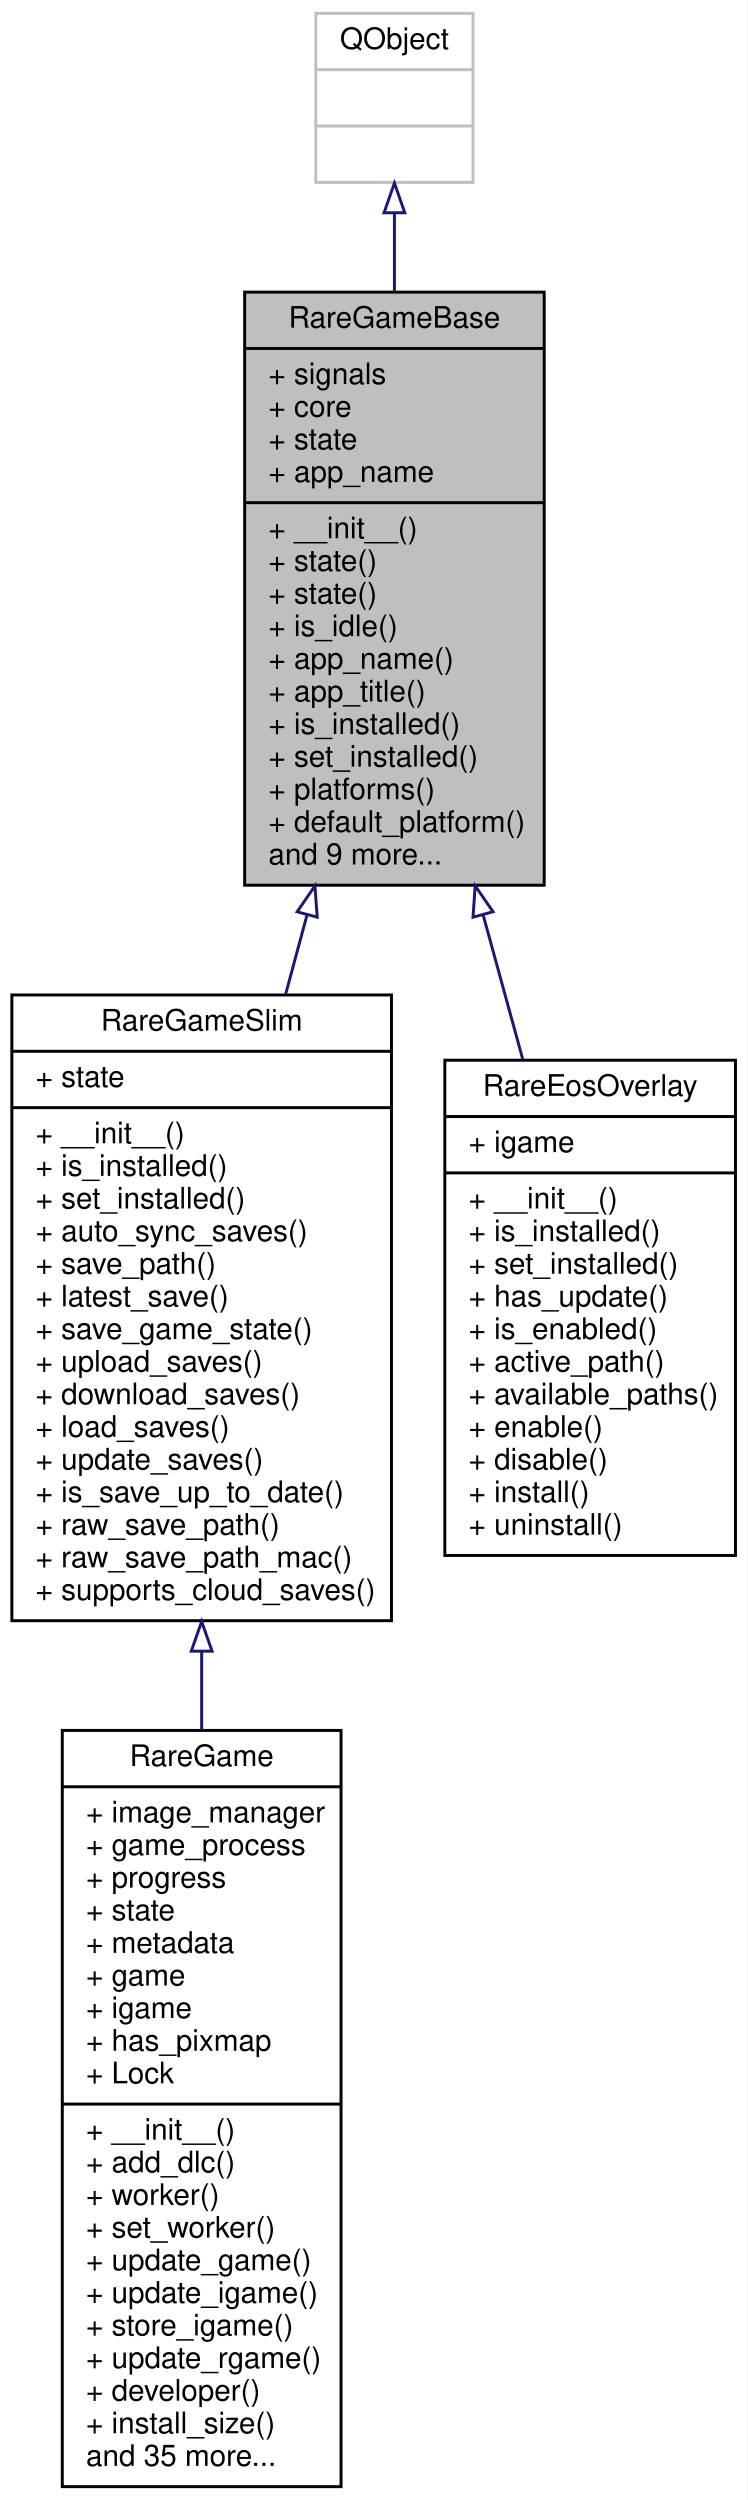
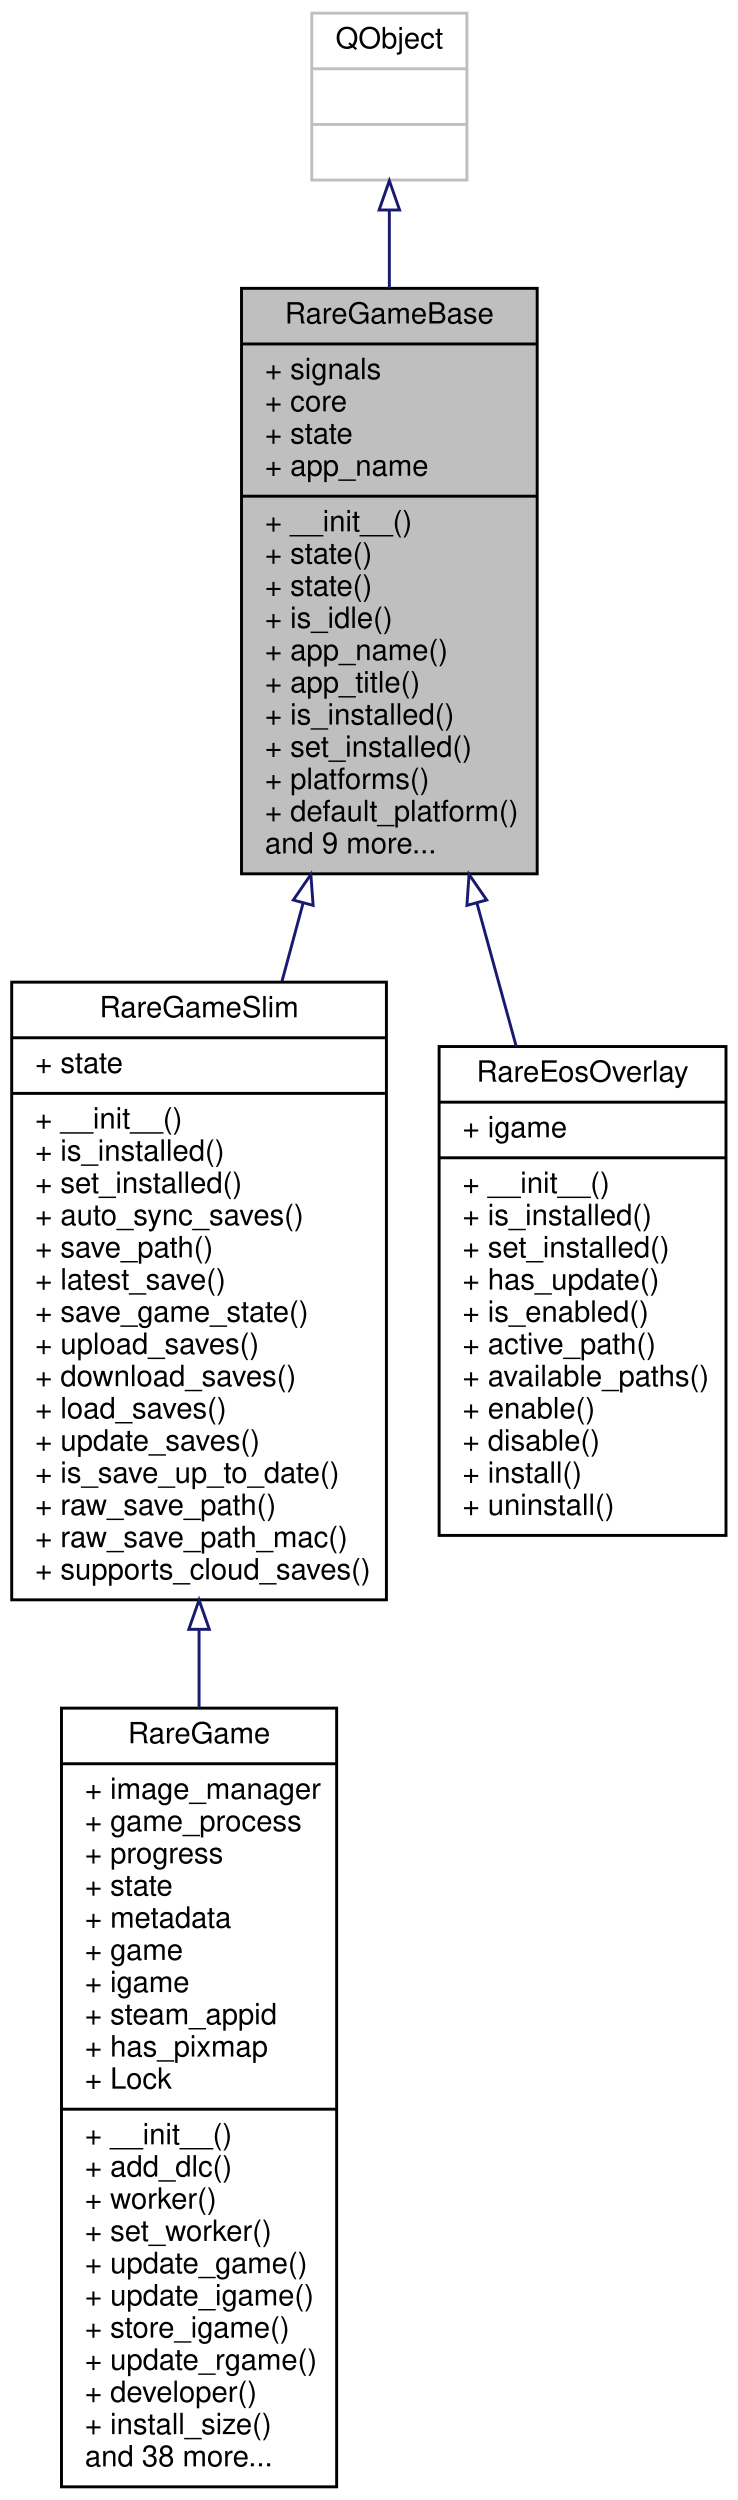
- <svg xmlns="http://www.w3.org/2000/svg" xmlns:xlink="http://www.w3.org/1999/xlink" width="252pt" height="843pt" viewBox="0.00 0.00 252.00 843.00">
-   <g id="graph0" class="graph" transform="scale(1 1) rotate(0) translate(4 839)">
-     <polygon fill="white" stroke="transparent" points="-4,4 -4,-839 248,-839 248,4 -4,4" />
+ <svg xmlns="http://www.w3.org/2000/svg" xmlns:xlink="http://www.w3.org/1999/xlink" width="252pt" height="854pt" viewBox="0.00 0.00 252.00 854.00">
+   <g id="graph0" class="graph" transform="scale(1 1) rotate(0) translate(4 850)">
+     <polygon fill="white" stroke="transparent" points="-4,4 -4,-850 248,-850 248,4 -4,4" />
    <g id="node1" class="node">
      <g id="a_node1">
        <a xlink:title=" ">
-           <polygon fill="#bfbfbf" stroke="black" points="78.5,-540.5 78.5,-740.5 179.5,-740.5 179.5,-540.5 78.5,-540.5" />
-           <text text-anchor="middle" x="129" y="-728.5" font-family="Helvetica,sans-Serif" font-size="10.00">RareGameBase</text>
-           <polyline fill="none" stroke="black" points="78.5,-721.5 179.5,-721.5 " />
-           <text text-anchor="start" x="86.5" y="-709.5" font-family="Helvetica,sans-Serif" font-size="10.00">+ signals</text>
-           <text text-anchor="start" x="86.5" y="-698.5" font-family="Helvetica,sans-Serif" font-size="10.00">+ core</text>
-           <text text-anchor="start" x="86.5" y="-687.5" font-family="Helvetica,sans-Serif" font-size="10.00">+ state</text>
-           <text text-anchor="start" x="86.5" y="-676.5" font-family="Helvetica,sans-Serif" font-size="10.00">+ app_name</text>
-           <polyline fill="none" stroke="black" points="78.5,-669.5 179.5,-669.5 " />
-           <text text-anchor="start" x="86.5" y="-657.5" font-family="Helvetica,sans-Serif" font-size="10.00">+ __init__()</text>
+           <polygon fill="#bfbfbf" stroke="black" points="78.5,-551.5 78.5,-751.5 179.5,-751.5 179.5,-551.5 78.5,-551.5" />
+           <text text-anchor="middle" x="129" y="-739.5" font-family="Helvetica,sans-Serif" font-size="10.00">RareGameBase</text>
+           <polyline fill="none" stroke="black" points="78.5,-732.5 179.5,-732.5 " />
+           <text text-anchor="start" x="86.5" y="-720.5" font-family="Helvetica,sans-Serif" font-size="10.00">+ signals</text>
+           <text text-anchor="start" x="86.5" y="-709.5" font-family="Helvetica,sans-Serif" font-size="10.00">+ core</text>
+           <text text-anchor="start" x="86.5" y="-698.5" font-family="Helvetica,sans-Serif" font-size="10.00">+ state</text>
+           <text text-anchor="start" x="86.5" y="-687.5" font-family="Helvetica,sans-Serif" font-size="10.00">+ app_name</text>
+           <polyline fill="none" stroke="black" points="78.5,-680.5 179.5,-680.5 " />
+           <text text-anchor="start" x="86.5" y="-668.5" font-family="Helvetica,sans-Serif" font-size="10.00">+ __init__()</text>
+           <text text-anchor="start" x="86.5" y="-657.5" font-family="Helvetica,sans-Serif" font-size="10.00">+ state()</text>
          <text text-anchor="start" x="86.5" y="-646.5" font-family="Helvetica,sans-Serif" font-size="10.00">+ state()</text>
-           <text text-anchor="start" x="86.5" y="-635.5" font-family="Helvetica,sans-Serif" font-size="10.00">+ state()</text>
-           <text text-anchor="start" x="86.5" y="-624.5" font-family="Helvetica,sans-Serif" font-size="10.00">+ is_idle()</text>
-           <text text-anchor="start" x="86.5" y="-613.5" font-family="Helvetica,sans-Serif" font-size="10.00">+ app_name()</text>
-           <text text-anchor="start" x="86.5" y="-602.5" font-family="Helvetica,sans-Serif" font-size="10.00">+ app_title()</text>
-           <text text-anchor="start" x="86.5" y="-591.5" font-family="Helvetica,sans-Serif" font-size="10.00">+ is_installed()</text>
-           <text text-anchor="start" x="86.5" y="-580.5" font-family="Helvetica,sans-Serif" font-size="10.00">+ set_installed()</text>
-           <text text-anchor="start" x="86.5" y="-569.5" font-family="Helvetica,sans-Serif" font-size="10.00">+ platforms()</text>
-           <text text-anchor="start" x="86.5" y="-558.5" font-family="Helvetica,sans-Serif" font-size="10.00">+ default_platform()</text>
-           <text text-anchor="start" x="86.5" y="-547.5" font-family="Helvetica,sans-Serif" font-size="10.00">and 9 more...</text>
+           <text text-anchor="start" x="86.5" y="-635.5" font-family="Helvetica,sans-Serif" font-size="10.00">+ is_idle()</text>
+           <text text-anchor="start" x="86.5" y="-624.5" font-family="Helvetica,sans-Serif" font-size="10.00">+ app_name()</text>
+           <text text-anchor="start" x="86.5" y="-613.5" font-family="Helvetica,sans-Serif" font-size="10.00">+ app_title()</text>
+           <text text-anchor="start" x="86.5" y="-602.5" font-family="Helvetica,sans-Serif" font-size="10.00">+ is_installed()</text>
+           <text text-anchor="start" x="86.5" y="-591.5" font-family="Helvetica,sans-Serif" font-size="10.00">+ set_installed()</text>
+           <text text-anchor="start" x="86.5" y="-580.5" font-family="Helvetica,sans-Serif" font-size="10.00">+ platforms()</text>
+           <text text-anchor="start" x="86.5" y="-569.5" font-family="Helvetica,sans-Serif" font-size="10.00">+ default_platform()</text>
+           <text text-anchor="start" x="86.5" y="-558.5" font-family="Helvetica,sans-Serif" font-size="10.00">and 9 more...</text>
        </a>
      </g>
    </g>
    <g id="node3" class="node">
      <g id="a_node3">
        <a xlink:href="classrare_1_1models_1_1base__game_1_1_rare_game_slim.html" target="_top" xlink:title=" ">
-           <polygon fill="white" stroke="black" points="0,-292.5 0,-503.5 128,-503.5 128,-292.5 0,-292.5" />
-           <text text-anchor="middle" x="64" y="-491.5" font-family="Helvetica,sans-Serif" font-size="10.00">RareGameSlim</text>
-           <polyline fill="none" stroke="black" points="0,-484.5 128,-484.5 " />
-           <text text-anchor="start" x="8" y="-472.5" font-family="Helvetica,sans-Serif" font-size="10.00">+ state</text>
-           <polyline fill="none" stroke="black" points="0,-465.5 128,-465.5 " />
-           <text text-anchor="start" x="8" y="-453.5" font-family="Helvetica,sans-Serif" font-size="10.00">+ __init__()</text>
-           <text text-anchor="start" x="8" y="-442.5" font-family="Helvetica,sans-Serif" font-size="10.00">+ is_installed()</text>
-           <text text-anchor="start" x="8" y="-431.5" font-family="Helvetica,sans-Serif" font-size="10.00">+ set_installed()</text>
-           <text text-anchor="start" x="8" y="-420.5" font-family="Helvetica,sans-Serif" font-size="10.00">+ auto_sync_saves()</text>
-           <text text-anchor="start" x="8" y="-409.5" font-family="Helvetica,sans-Serif" font-size="10.00">+ save_path()</text>
-           <text text-anchor="start" x="8" y="-398.5" font-family="Helvetica,sans-Serif" font-size="10.00">+ latest_save()</text>
-           <text text-anchor="start" x="8" y="-387.5" font-family="Helvetica,sans-Serif" font-size="10.00">+ save_game_state()</text>
-           <text text-anchor="start" x="8" y="-376.5" font-family="Helvetica,sans-Serif" font-size="10.00">+ upload_saves()</text>
-           <text text-anchor="start" x="8" y="-365.5" font-family="Helvetica,sans-Serif" font-size="10.00">+ download_saves()</text>
-           <text text-anchor="start" x="8" y="-354.5" font-family="Helvetica,sans-Serif" font-size="10.00">+ load_saves()</text>
-           <text text-anchor="start" x="8" y="-343.5" font-family="Helvetica,sans-Serif" font-size="10.00">+ update_saves()</text>
-           <text text-anchor="start" x="8" y="-332.5" font-family="Helvetica,sans-Serif" font-size="10.00">+ is_save_up_to_date()</text>
-           <text text-anchor="start" x="8" y="-321.5" font-family="Helvetica,sans-Serif" font-size="10.00">+ raw_save_path()</text>
-           <text text-anchor="start" x="8" y="-310.5" font-family="Helvetica,sans-Serif" font-size="10.00">+ raw_save_path_mac()</text>
-           <text text-anchor="start" x="8" y="-299.5" font-family="Helvetica,sans-Serif" font-size="10.00">+ supports_cloud_saves()</text>
+           <polygon fill="white" stroke="black" points="0,-303.5 0,-514.5 128,-514.5 128,-303.5 0,-303.5" />
+           <text text-anchor="middle" x="64" y="-502.5" font-family="Helvetica,sans-Serif" font-size="10.00">RareGameSlim</text>
+           <polyline fill="none" stroke="black" points="0,-495.5 128,-495.5 " />
+           <text text-anchor="start" x="8" y="-483.5" font-family="Helvetica,sans-Serif" font-size="10.00">+ state</text>
+           <polyline fill="none" stroke="black" points="0,-476.5 128,-476.5 " />
+           <text text-anchor="start" x="8" y="-464.5" font-family="Helvetica,sans-Serif" font-size="10.00">+ __init__()</text>
+           <text text-anchor="start" x="8" y="-453.5" font-family="Helvetica,sans-Serif" font-size="10.00">+ is_installed()</text>
+           <text text-anchor="start" x="8" y="-442.5" font-family="Helvetica,sans-Serif" font-size="10.00">+ set_installed()</text>
+           <text text-anchor="start" x="8" y="-431.5" font-family="Helvetica,sans-Serif" font-size="10.00">+ auto_sync_saves()</text>
+           <text text-anchor="start" x="8" y="-420.5" font-family="Helvetica,sans-Serif" font-size="10.00">+ save_path()</text>
+           <text text-anchor="start" x="8" y="-409.5" font-family="Helvetica,sans-Serif" font-size="10.00">+ latest_save()</text>
+           <text text-anchor="start" x="8" y="-398.5" font-family="Helvetica,sans-Serif" font-size="10.00">+ save_game_state()</text>
+           <text text-anchor="start" x="8" y="-387.5" font-family="Helvetica,sans-Serif" font-size="10.00">+ upload_saves()</text>
+           <text text-anchor="start" x="8" y="-376.5" font-family="Helvetica,sans-Serif" font-size="10.00">+ download_saves()</text>
+           <text text-anchor="start" x="8" y="-365.5" font-family="Helvetica,sans-Serif" font-size="10.00">+ load_saves()</text>
+           <text text-anchor="start" x="8" y="-354.5" font-family="Helvetica,sans-Serif" font-size="10.00">+ update_saves()</text>
+           <text text-anchor="start" x="8" y="-343.5" font-family="Helvetica,sans-Serif" font-size="10.00">+ is_save_up_to_date()</text>
+           <text text-anchor="start" x="8" y="-332.5" font-family="Helvetica,sans-Serif" font-size="10.00">+ raw_save_path()</text>
+           <text text-anchor="start" x="8" y="-321.5" font-family="Helvetica,sans-Serif" font-size="10.00">+ raw_save_path_mac()</text>
+           <text text-anchor="start" x="8" y="-310.5" font-family="Helvetica,sans-Serif" font-size="10.00">+ supports_cloud_saves()</text>
        </a>
      </g>
    </g>
    <g id="edge2" class="edge">
-       <path fill="none" stroke="midnightblue" d="M99.5,-530.36C97.12,-521.53 94.71,-512.62 92.33,-503.82" />
-       <polygon fill="none" stroke="midnightblue" points="96.2,-531.55 102.19,-540.29 102.96,-529.72 96.2,-531.55" />
+       <path fill="none" stroke="midnightblue" d="M99.5,-541.36C97.12,-532.53 94.71,-523.62 92.33,-514.82" />
+       <polygon fill="none" stroke="midnightblue" points="96.2,-542.55 102.19,-551.29 102.96,-540.72 96.2,-542.55" />
    </g>
    <g id="node5" class="node">
      <g id="a_node5">
        <a xlink:href="classrare_1_1models_1_1game_1_1_rare_eos_overlay.html" target="_top" xlink:title=" ">
-           <polygon fill="white" stroke="black" points="146,-314.5 146,-481.5 244,-481.5 244,-314.5 146,-314.5" />
-           <text text-anchor="middle" x="195" y="-469.5" font-family="Helvetica,sans-Serif" font-size="10.00">RareEosOverlay</text>
-           <polyline fill="none" stroke="black" points="146,-462.5 244,-462.5 " />
-           <text text-anchor="start" x="154" y="-450.5" font-family="Helvetica,sans-Serif" font-size="10.00">+ igame</text>
-           <polyline fill="none" stroke="black" points="146,-443.5 244,-443.5 " />
-           <text text-anchor="start" x="154" y="-431.5" font-family="Helvetica,sans-Serif" font-size="10.00">+ __init__()</text>
-           <text text-anchor="start" x="154" y="-420.5" font-family="Helvetica,sans-Serif" font-size="10.00">+ is_installed()</text>
-           <text text-anchor="start" x="154" y="-409.5" font-family="Helvetica,sans-Serif" font-size="10.00">+ set_installed()</text>
-           <text text-anchor="start" x="154" y="-398.5" font-family="Helvetica,sans-Serif" font-size="10.00">+ has_update()</text>
-           <text text-anchor="start" x="154" y="-387.5" font-family="Helvetica,sans-Serif" font-size="10.00">+ is_enabled()</text>
-           <text text-anchor="start" x="154" y="-376.5" font-family="Helvetica,sans-Serif" font-size="10.00">+ active_path()</text>
-           <text text-anchor="start" x="154" y="-365.5" font-family="Helvetica,sans-Serif" font-size="10.00">+ available_paths()</text>
-           <text text-anchor="start" x="154" y="-354.5" font-family="Helvetica,sans-Serif" font-size="10.00">+ enable()</text>
-           <text text-anchor="start" x="154" y="-343.5" font-family="Helvetica,sans-Serif" font-size="10.00">+ disable()</text>
-           <text text-anchor="start" x="154" y="-332.5" font-family="Helvetica,sans-Serif" font-size="10.00">+ install()</text>
-           <text text-anchor="start" x="154" y="-321.5" font-family="Helvetica,sans-Serif" font-size="10.00">+ uninstall()</text>
+           <polygon fill="white" stroke="black" points="146,-325.5 146,-492.5 244,-492.5 244,-325.5 146,-325.5" />
+           <text text-anchor="middle" x="195" y="-480.5" font-family="Helvetica,sans-Serif" font-size="10.00">RareEosOverlay</text>
+           <polyline fill="none" stroke="black" points="146,-473.5 244,-473.5 " />
+           <text text-anchor="start" x="154" y="-461.5" font-family="Helvetica,sans-Serif" font-size="10.00">+ igame</text>
+           <polyline fill="none" stroke="black" points="146,-454.5 244,-454.5 " />
+           <text text-anchor="start" x="154" y="-442.5" font-family="Helvetica,sans-Serif" font-size="10.00">+ __init__()</text>
+           <text text-anchor="start" x="154" y="-431.5" font-family="Helvetica,sans-Serif" font-size="10.00">+ is_installed()</text>
+           <text text-anchor="start" x="154" y="-420.5" font-family="Helvetica,sans-Serif" font-size="10.00">+ set_installed()</text>
+           <text text-anchor="start" x="154" y="-409.5" font-family="Helvetica,sans-Serif" font-size="10.00">+ has_update()</text>
+           <text text-anchor="start" x="154" y="-398.5" font-family="Helvetica,sans-Serif" font-size="10.00">+ is_enabled()</text>
+           <text text-anchor="start" x="154" y="-387.5" font-family="Helvetica,sans-Serif" font-size="10.00">+ active_path()</text>
+           <text text-anchor="start" x="154" y="-376.5" font-family="Helvetica,sans-Serif" font-size="10.00">+ available_paths()</text>
+           <text text-anchor="start" x="154" y="-365.5" font-family="Helvetica,sans-Serif" font-size="10.00">+ enable()</text>
+           <text text-anchor="start" x="154" y="-354.5" font-family="Helvetica,sans-Serif" font-size="10.00">+ disable()</text>
+           <text text-anchor="start" x="154" y="-343.5" font-family="Helvetica,sans-Serif" font-size="10.00">+ install()</text>
+           <text text-anchor="start" x="154" y="-332.5" font-family="Helvetica,sans-Serif" font-size="10.00">+ uninstall()</text>
        </a>
      </g>
    </g>
    <g id="edge4" class="edge">
-       <path fill="none" stroke="midnightblue" d="M158.88,-530.62C163.41,-514.13 168.01,-497.35 172.35,-481.53" />
-       <polygon fill="none" stroke="midnightblue" points="155.5,-529.72 156.23,-540.29 162.25,-531.57 155.5,-529.72" />
+       <path fill="none" stroke="midnightblue" d="M158.88,-541.62C163.41,-525.13 168.01,-508.35 172.35,-492.53" />
+       <polygon fill="none" stroke="midnightblue" points="155.5,-540.72 156.23,-551.29 162.25,-542.57 155.5,-540.72" />
    </g>
    <g id="node2" class="node">
      <g id="a_node2">
        <a xlink:title=" ">
-           <polygon fill="white" stroke="#bfbfbf" points="102.5,-777.5 102.5,-834.5 155.5,-834.5 155.5,-777.5 102.5,-777.5" />
-           <text text-anchor="middle" x="129" y="-822.5" font-family="Helvetica,sans-Serif" font-size="10.00">QObject</text>
-           <polyline fill="none" stroke="#bfbfbf" points="102.5,-815.5 155.5,-815.5 " />
-           <text text-anchor="middle" x="129" y="-803.5" font-family="Helvetica,sans-Serif" font-size="10.00"> </text>
-           <polyline fill="none" stroke="#bfbfbf" points="102.5,-796.5 155.5,-796.5 " />
-           <text text-anchor="middle" x="129" y="-784.5" font-family="Helvetica,sans-Serif" font-size="10.00"> </text>
+           <polygon fill="white" stroke="#bfbfbf" points="102.5,-788.5 102.5,-845.5 155.5,-845.5 155.5,-788.5 102.5,-788.5" />
+           <text text-anchor="middle" x="129" y="-833.5" font-family="Helvetica,sans-Serif" font-size="10.00">QObject</text>
+           <polyline fill="none" stroke="#bfbfbf" points="102.5,-826.5 155.5,-826.5 " />
+           <text text-anchor="middle" x="129" y="-814.5" font-family="Helvetica,sans-Serif" font-size="10.00"> </text>
+           <polyline fill="none" stroke="#bfbfbf" points="102.5,-807.5 155.5,-807.5 " />
+           <text text-anchor="middle" x="129" y="-795.5" font-family="Helvetica,sans-Serif" font-size="10.00"> </text>
        </a>
      </g>
    </g>
    <g id="edge1" class="edge">
-       <path fill="none" stroke="midnightblue" d="M129,-767.04C129,-758.87 129,-749.87 129,-740.55" />
-       <polygon fill="none" stroke="midnightblue" points="125.5,-767.26 129,-777.26 132.5,-767.26 125.5,-767.26" />
+       <path fill="none" stroke="midnightblue" d="M129,-778.04C129,-769.87 129,-760.87 129,-751.55" />
+       <polygon fill="none" stroke="midnightblue" points="125.5,-778.26 129,-788.26 132.5,-778.26 125.5,-778.26" />
    </g>
    <g id="node4" class="node">
      <g id="a_node4">
        <a xlink:href="classrare_1_1models_1_1game_1_1_rare_game.html" target="_top" xlink:title=" ">
-           <polygon fill="white" stroke="black" points="17,-0.5 17,-255.5 111,-255.5 111,-0.5 17,-0.5" />
-           <text text-anchor="middle" x="64" y="-243.5" font-family="Helvetica,sans-Serif" font-size="10.00">RareGame</text>
-           <polyline fill="none" stroke="black" points="17,-236.5 111,-236.5 " />
-           <text text-anchor="start" x="25" y="-224.5" font-family="Helvetica,sans-Serif" font-size="10.00">+ image_manager</text>
-           <text text-anchor="start" x="25" y="-213.5" font-family="Helvetica,sans-Serif" font-size="10.00">+ game_process</text>
-           <text text-anchor="start" x="25" y="-202.5" font-family="Helvetica,sans-Serif" font-size="10.00">+ progress</text>
-           <text text-anchor="start" x="25" y="-191.5" font-family="Helvetica,sans-Serif" font-size="10.00">+ state</text>
-           <text text-anchor="start" x="25" y="-180.5" font-family="Helvetica,sans-Serif" font-size="10.00">+ metadata</text>
-           <text text-anchor="start" x="25" y="-169.5" font-family="Helvetica,sans-Serif" font-size="10.00">+ game</text>
-           <text text-anchor="start" x="25" y="-158.5" font-family="Helvetica,sans-Serif" font-size="10.00">+ igame</text>
+           <polygon fill="white" stroke="black" points="17,-0.5 17,-266.5 111,-266.5 111,-0.5 17,-0.5" />
+           <text text-anchor="middle" x="64" y="-254.5" font-family="Helvetica,sans-Serif" font-size="10.00">RareGame</text>
+           <polyline fill="none" stroke="black" points="17,-247.5 111,-247.5 " />
+           <text text-anchor="start" x="25" y="-235.5" font-family="Helvetica,sans-Serif" font-size="10.00">+ image_manager</text>
+           <text text-anchor="start" x="25" y="-224.5" font-family="Helvetica,sans-Serif" font-size="10.00">+ game_process</text>
+           <text text-anchor="start" x="25" y="-213.5" font-family="Helvetica,sans-Serif" font-size="10.00">+ progress</text>
+           <text text-anchor="start" x="25" y="-202.5" font-family="Helvetica,sans-Serif" font-size="10.00">+ state</text>
+           <text text-anchor="start" x="25" y="-191.5" font-family="Helvetica,sans-Serif" font-size="10.00">+ metadata</text>
+           <text text-anchor="start" x="25" y="-180.5" font-family="Helvetica,sans-Serif" font-size="10.00">+ game</text>
+           <text text-anchor="start" x="25" y="-169.5" font-family="Helvetica,sans-Serif" font-size="10.00">+ igame</text>
+           <text text-anchor="start" x="25" y="-158.5" font-family="Helvetica,sans-Serif" font-size="10.00">+ steam_appid</text>
          <text text-anchor="start" x="25" y="-147.5" font-family="Helvetica,sans-Serif" font-size="10.00">+ has_pixmap</text>
          <text text-anchor="start" x="25" y="-136.5" font-family="Helvetica,sans-Serif" font-size="10.00">+ Lock</text>
          <polyline fill="none" stroke="black" points="17,-129.5 111,-129.5 " />
          <text text-anchor="start" x="25" y="-117.5" font-family="Helvetica,sans-Serif" font-size="10.00">+ __init__()</text>
          <text text-anchor="start" x="25" y="-106.5" font-family="Helvetica,sans-Serif" font-size="10.00">+ add_dlc()</text>
          <text text-anchor="start" x="25" y="-95.5" font-family="Helvetica,sans-Serif" font-size="10.00">+ worker()</text>
          <text text-anchor="start" x="25" y="-84.5" font-family="Helvetica,sans-Serif" font-size="10.00">+ set_worker()</text>
          <text text-anchor="start" x="25" y="-73.5" font-family="Helvetica,sans-Serif" font-size="10.00">+ update_game()</text>
          <text text-anchor="start" x="25" y="-62.5" font-family="Helvetica,sans-Serif" font-size="10.00">+ update_igame()</text>
          <text text-anchor="start" x="25" y="-51.5" font-family="Helvetica,sans-Serif" font-size="10.00">+ store_igame()</text>
          <text text-anchor="start" x="25" y="-40.5" font-family="Helvetica,sans-Serif" font-size="10.00">+ update_rgame()</text>
          <text text-anchor="start" x="25" y="-29.5" font-family="Helvetica,sans-Serif" font-size="10.00">+ developer()</text>
          <text text-anchor="start" x="25" y="-18.5" font-family="Helvetica,sans-Serif" font-size="10.00">+ install_size()</text>
-           <text text-anchor="start" x="25" y="-7.5" font-family="Helvetica,sans-Serif" font-size="10.00">and 35 more...</text>
+           <text text-anchor="start" x="25" y="-7.5" font-family="Helvetica,sans-Serif" font-size="10.00">and 38 more...</text>
        </a>
      </g>
    </g>
    <g id="edge3" class="edge">
-       <path fill="none" stroke="midnightblue" d="M64,-282.01C64,-273.24 64,-264.37 64,-255.54" />
-       <polygon fill="none" stroke="midnightblue" points="60.5,-282.23 64,-292.23 67.5,-282.23 60.5,-282.23" />
+       <path fill="none" stroke="midnightblue" d="M64,-293.18C64,-284.39 64,-275.47 64,-266.58" />
+       <polygon fill="none" stroke="midnightblue" points="60.5,-293.43 64,-303.43 67.5,-293.43 60.5,-293.43" />
    </g>
  </g>
</svg>
